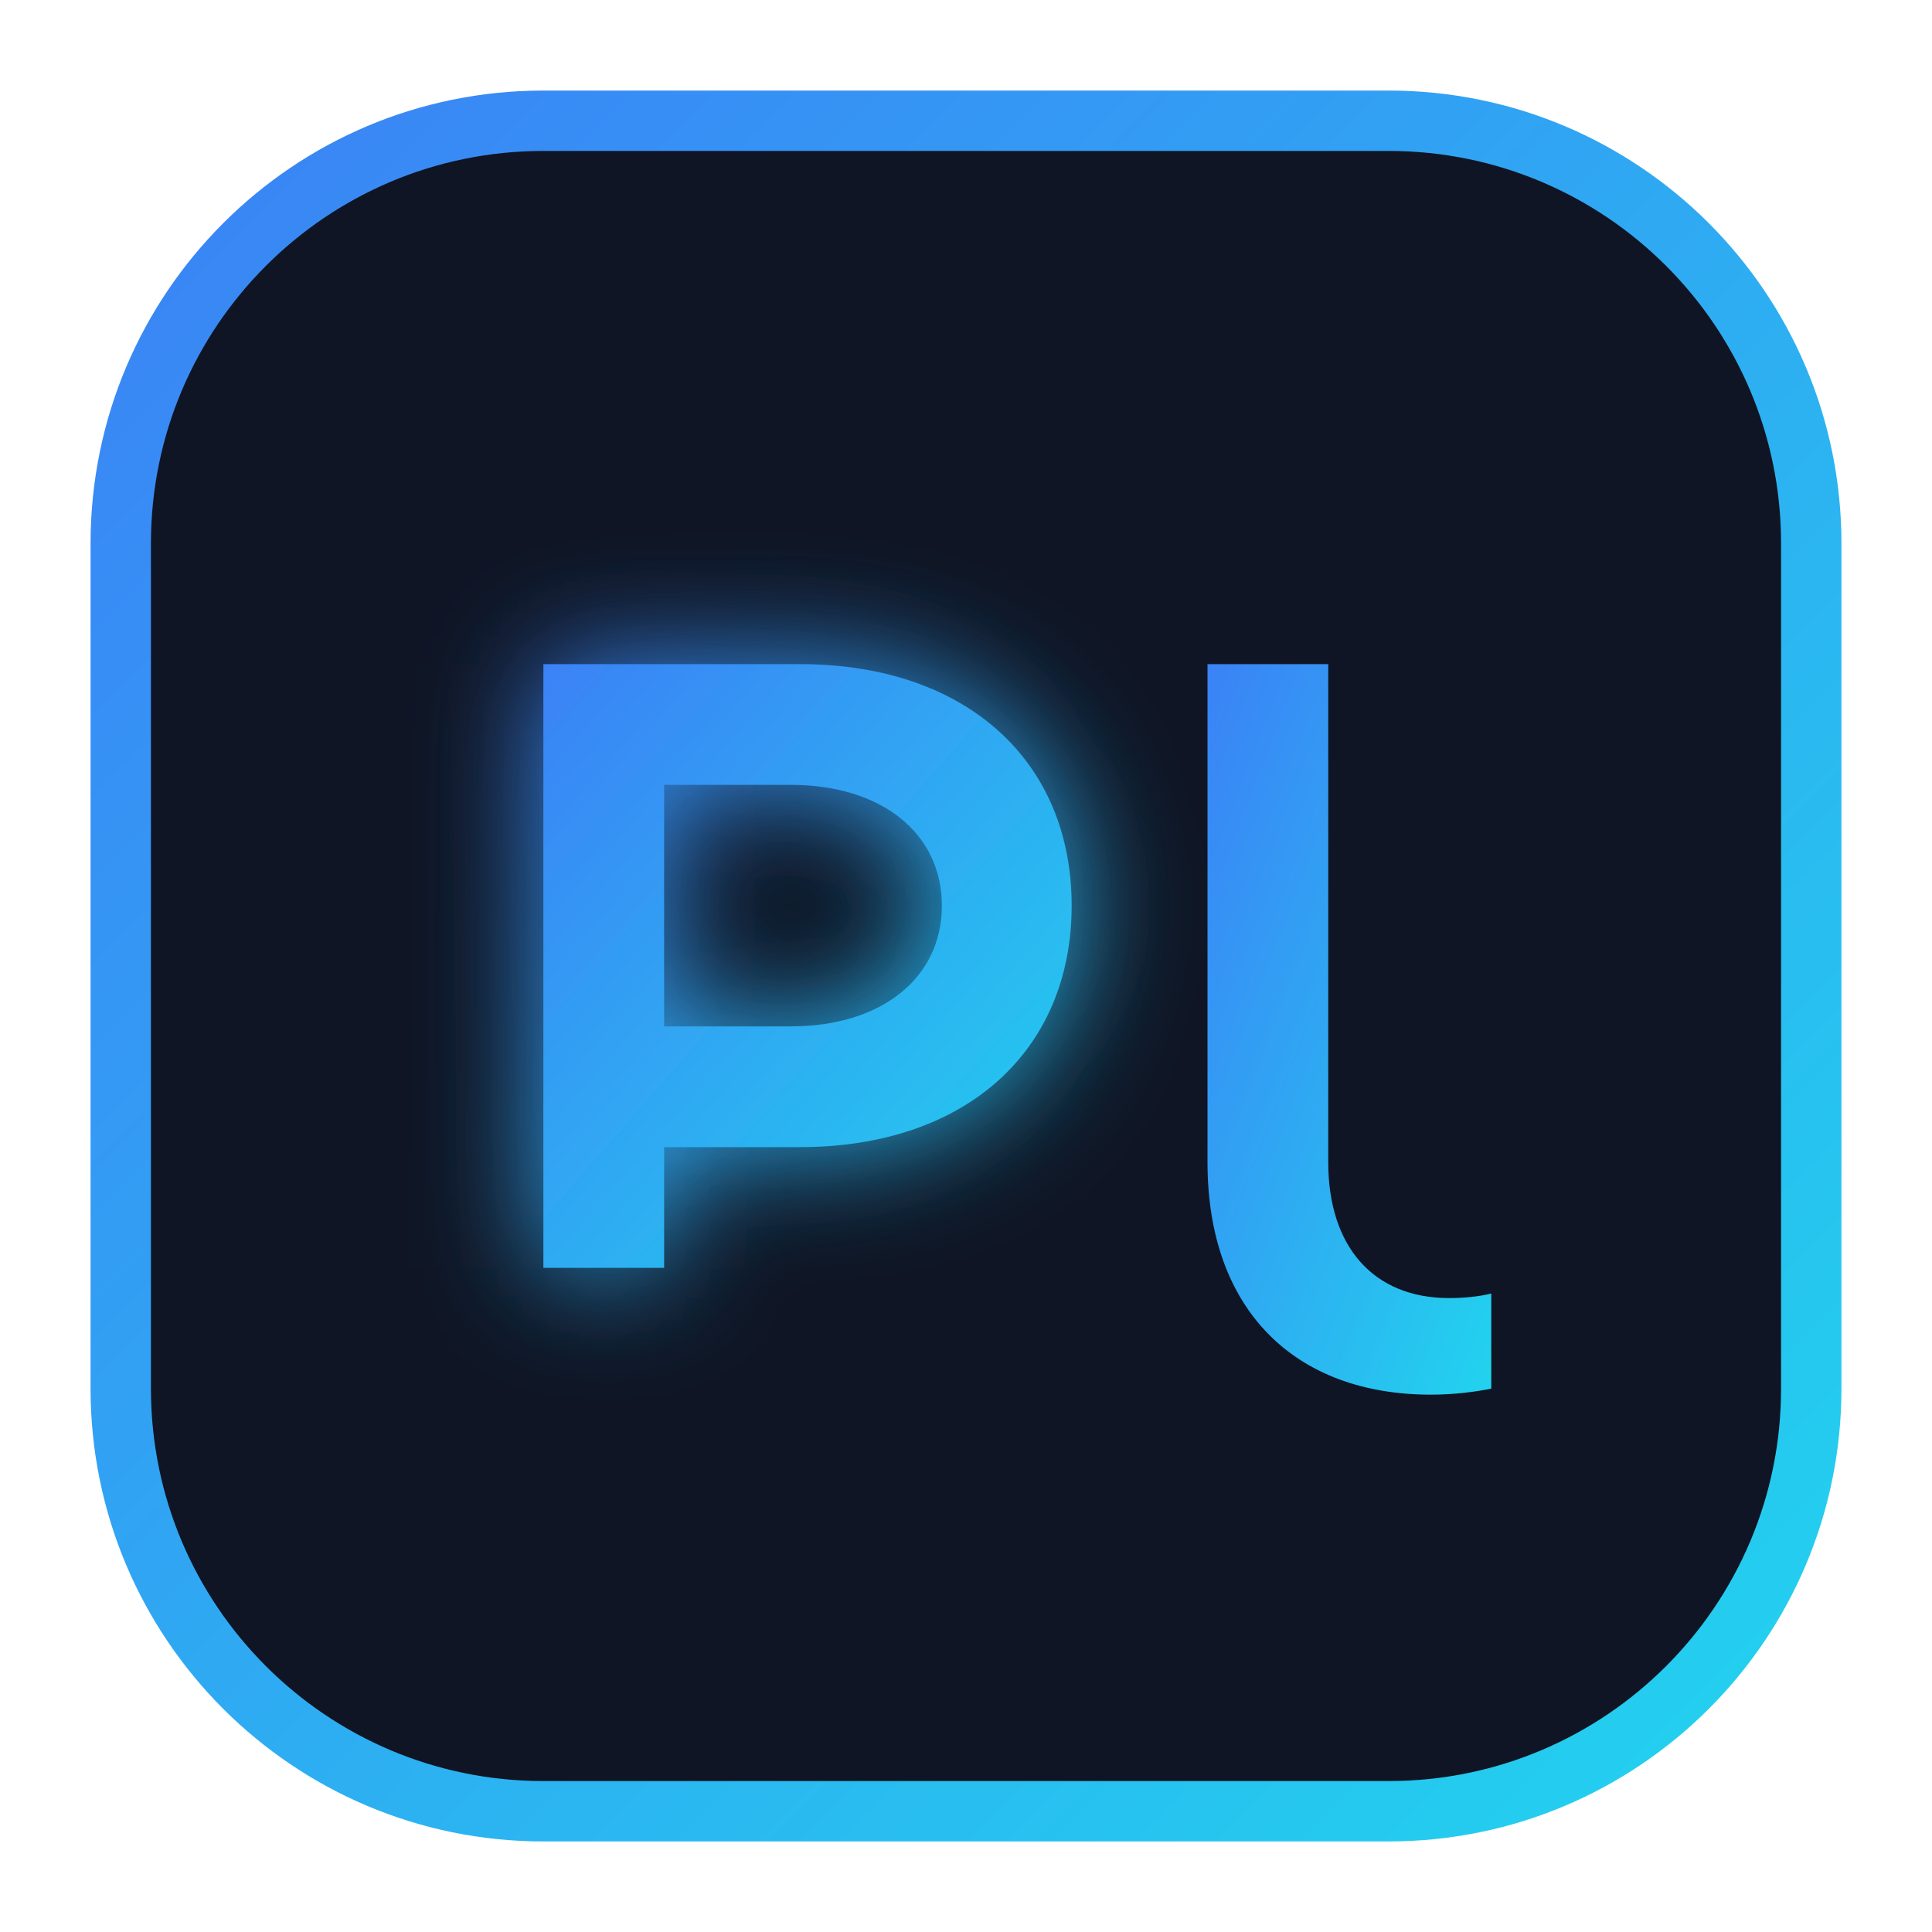
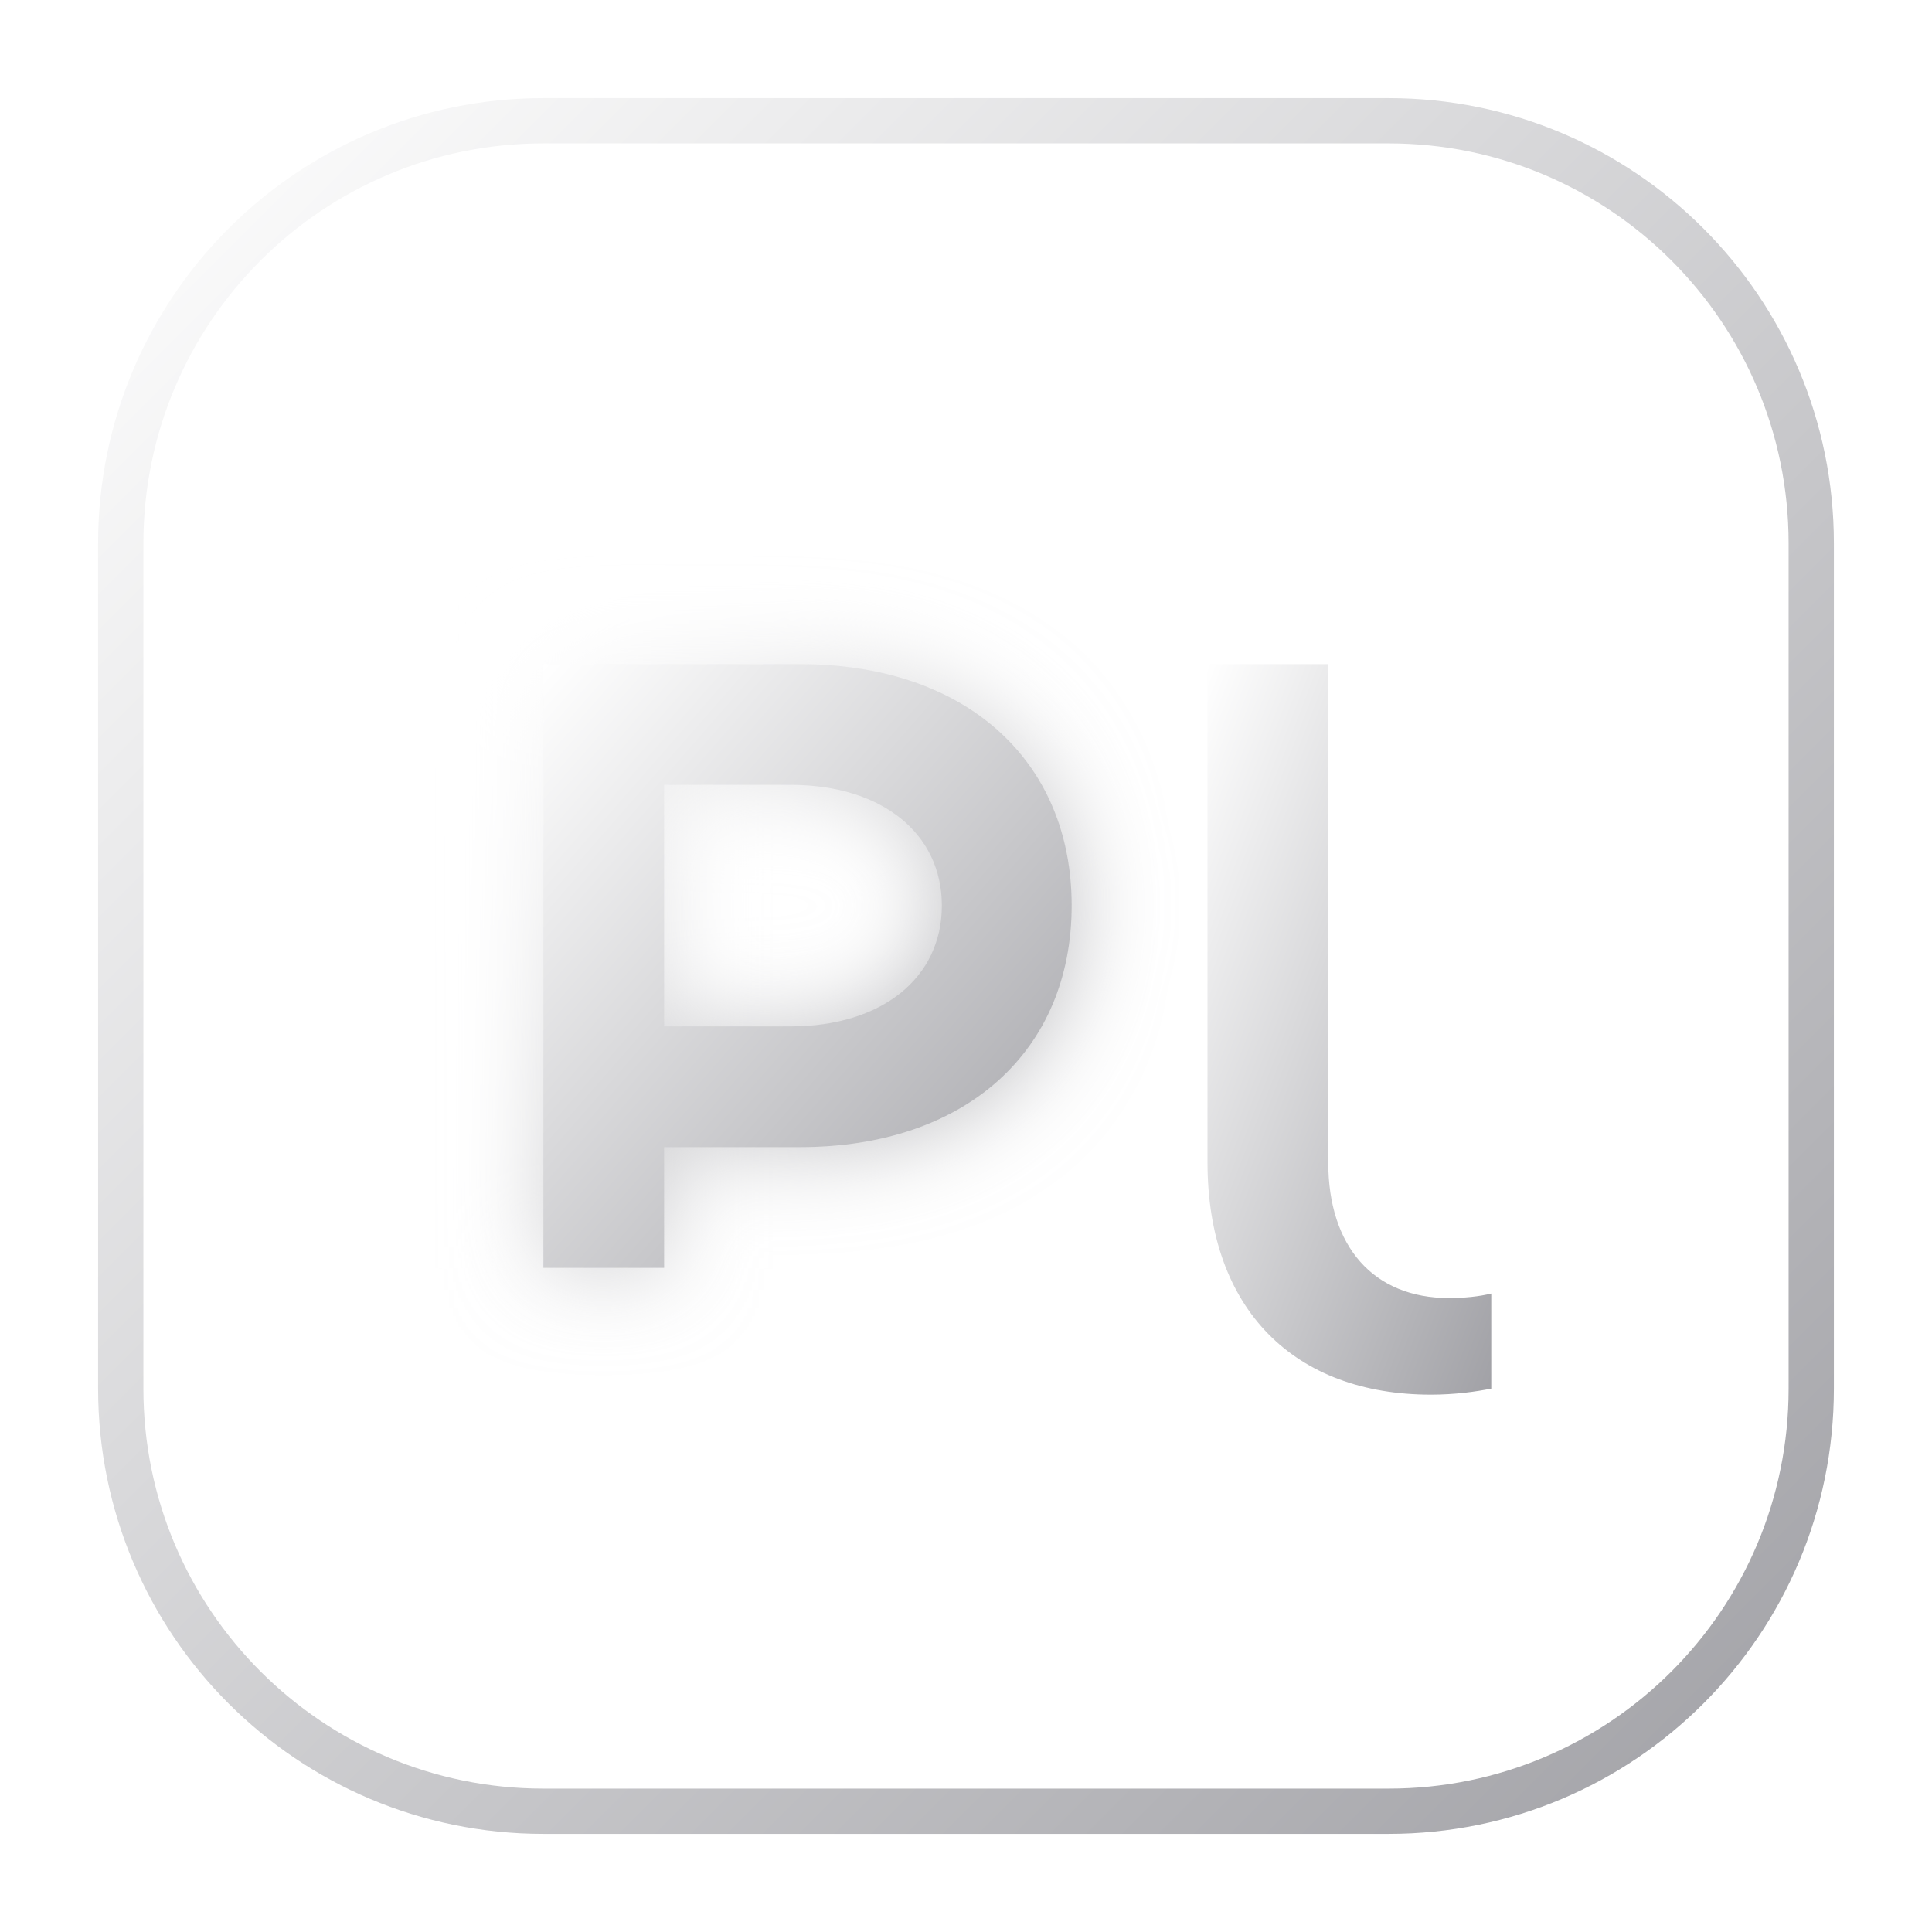
<svg xmlns="http://www.w3.org/2000/svg" viewBox="0 0 64 64" fill="none">
  <defs>
    <linearGradient id="g" x1="0%" y1="0%" x2="100%" y2="100%">
-       <stop offset="0%" stop-color="#3b82f6" />
-       <stop offset="100%" stop-color="#22d3ee" />
+       <stop offset="0%" stop-color="#ffffff" />
+       <stop offset="100%" stop-color="#a1a1a6" />
    </linearGradient>
    <filter id="glow" x="-50%" y="-50%" width="200%" height="200%">
-       <feGaussianBlur stdDeviation="2" result="blur" />
+       <feGaussianBlur stdDeviation="1.5" result="blur" />
      <feMerge>
        <feMergeNode in="blur" />
        <feMergeNode in="SourceGraphic" />
      </feMerge>
    </filter>
  </defs>
-   <rect x="4" y="4" width="56" height="56" rx="14" fill="#0f1524" stroke="url(#g)" stroke-width="2" />
+   <rect x="4" y="4" width="56" height="56" rx="14" fill="rgba(255,255,255,0.08)" stroke="url(#g)" stroke-width="1.5" />
  <path d="M18 42V22h8.5c5.5 0 9 3.2 9 8s-3.5 8-9 8H22v4H18zm4-8h4.2c3 0 5-1.6 5-4s-2-4-5-4H22v8z" fill="url(#g)" filter="url(#glow)" />
  <path d="M40 22h4v16.5c0 2.8 1.5 4.5 4 4.5.5 0 1-.05 1.4-.15V46c-.5.1-1.2.2-2 .2-4.5 0-7.4-2.8-7.4-7.7V22z" fill="url(#g)" />
</svg>
